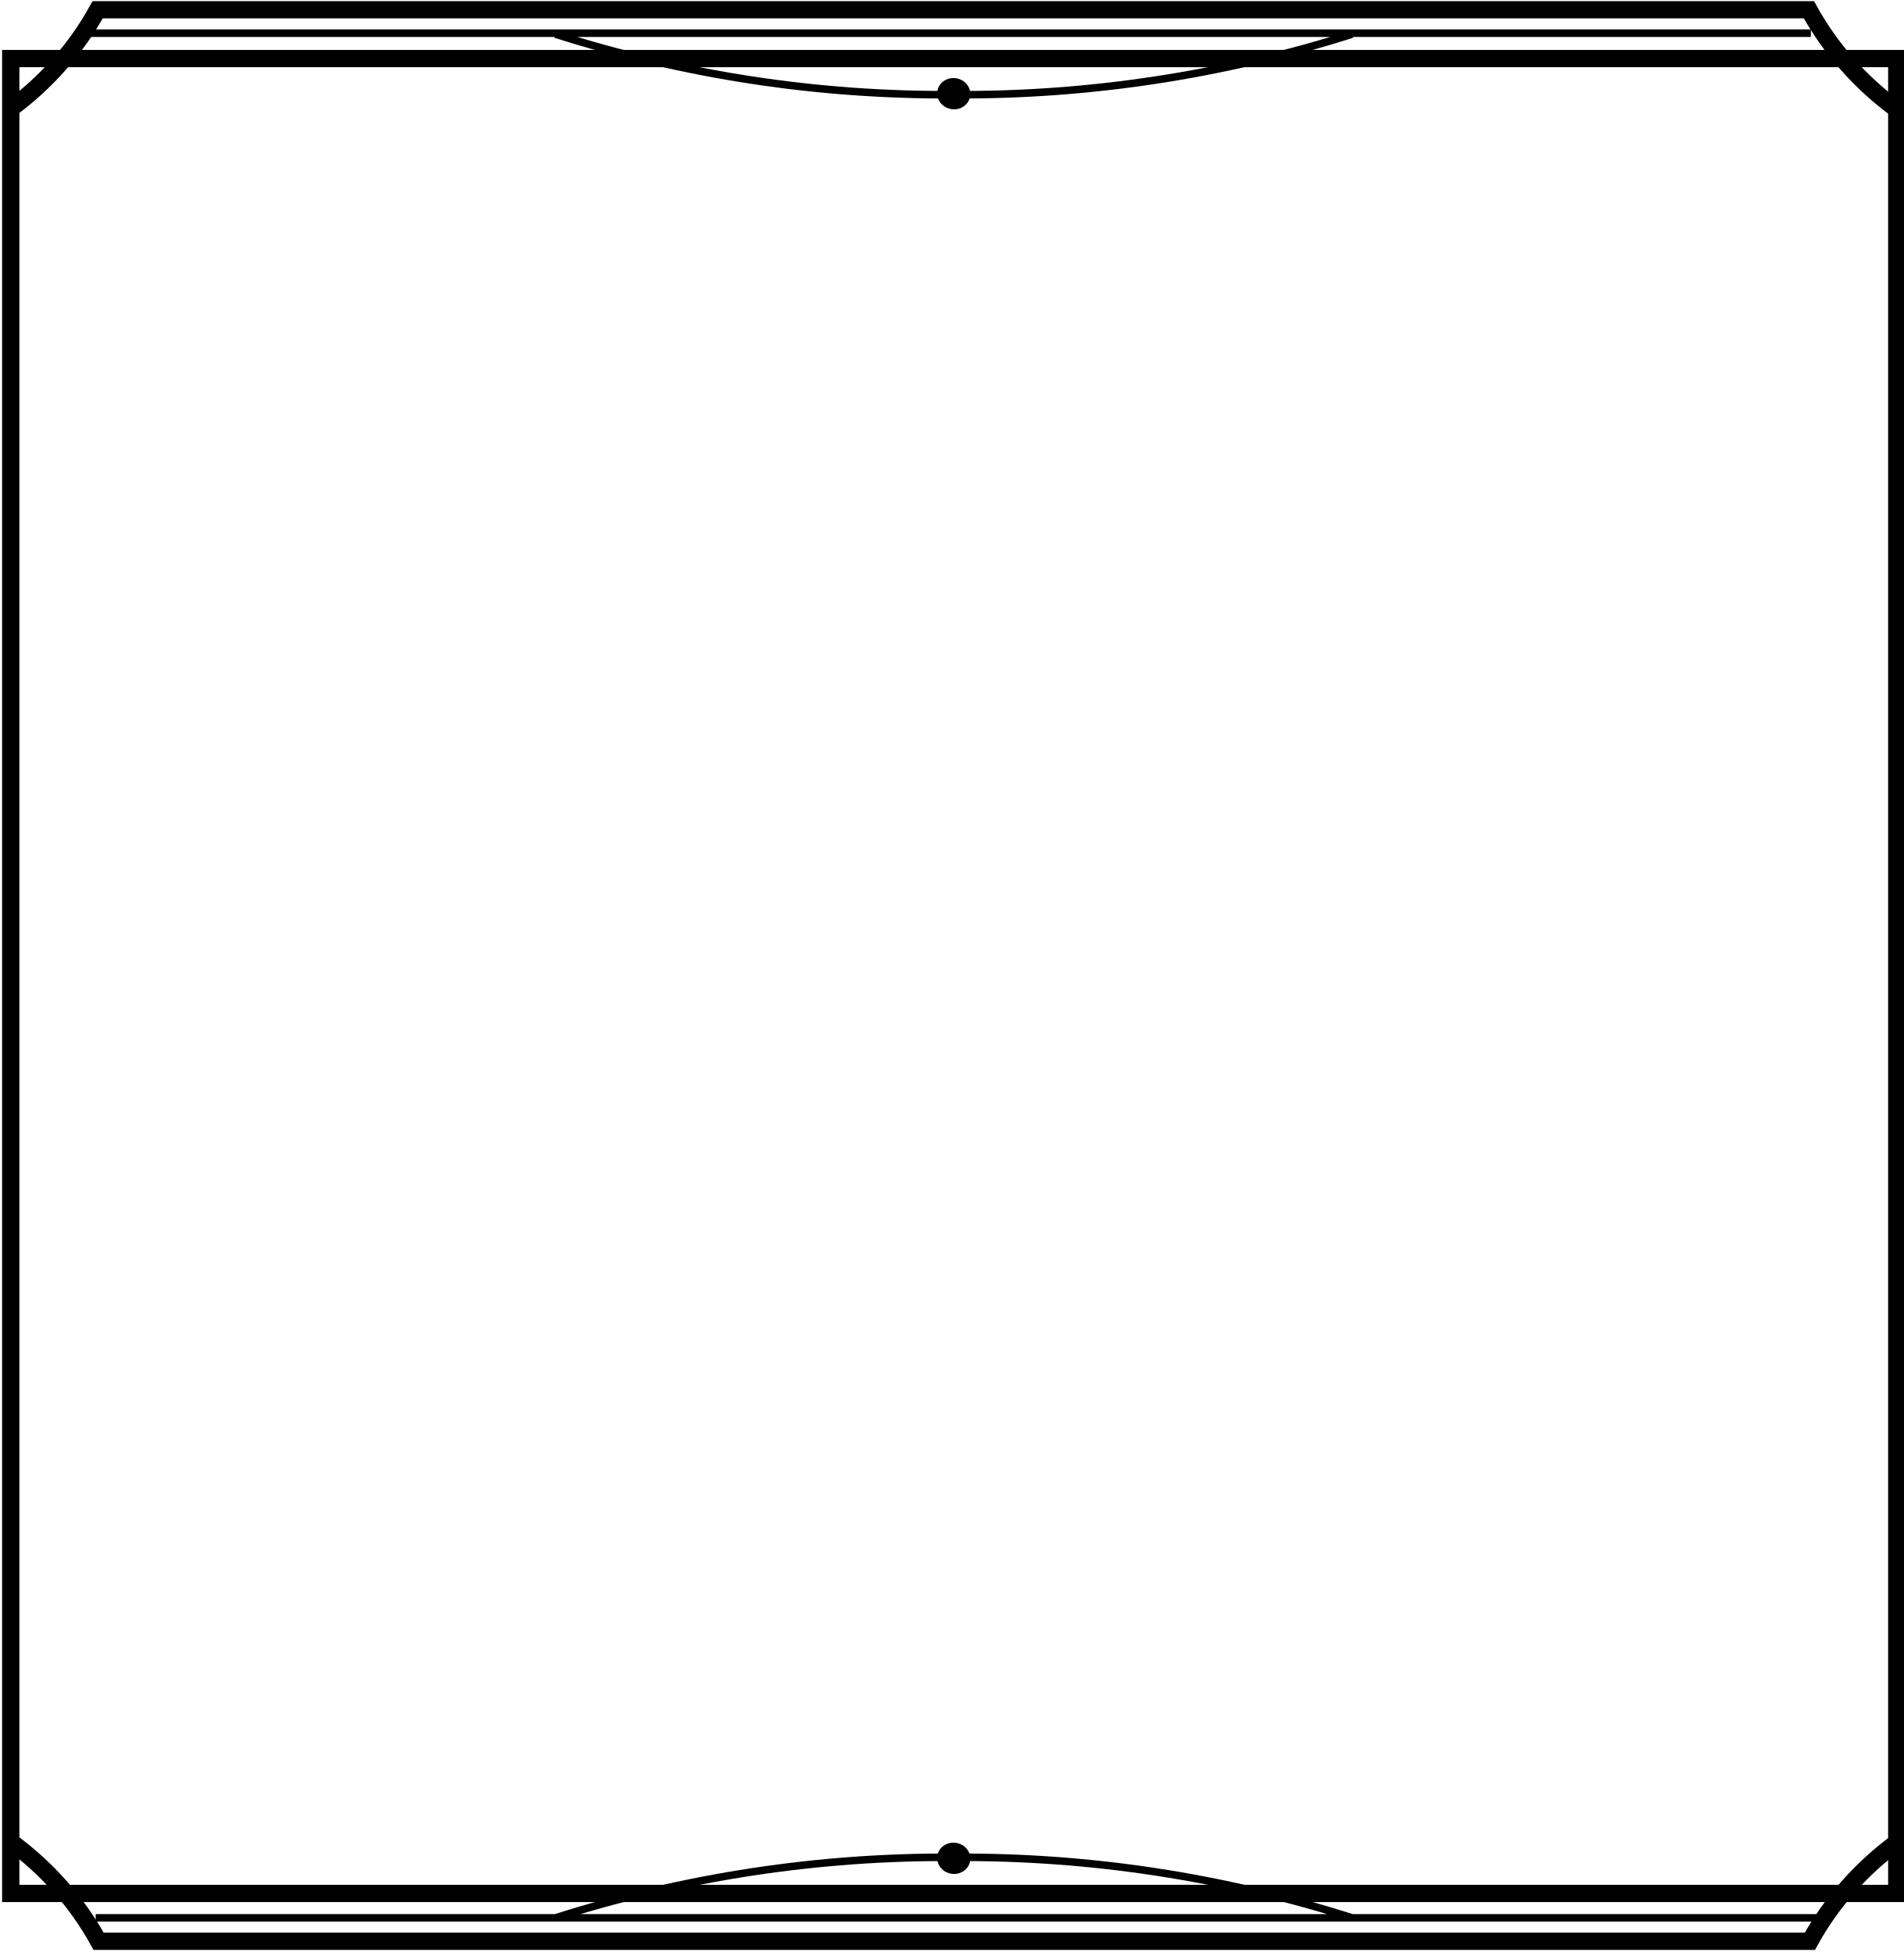
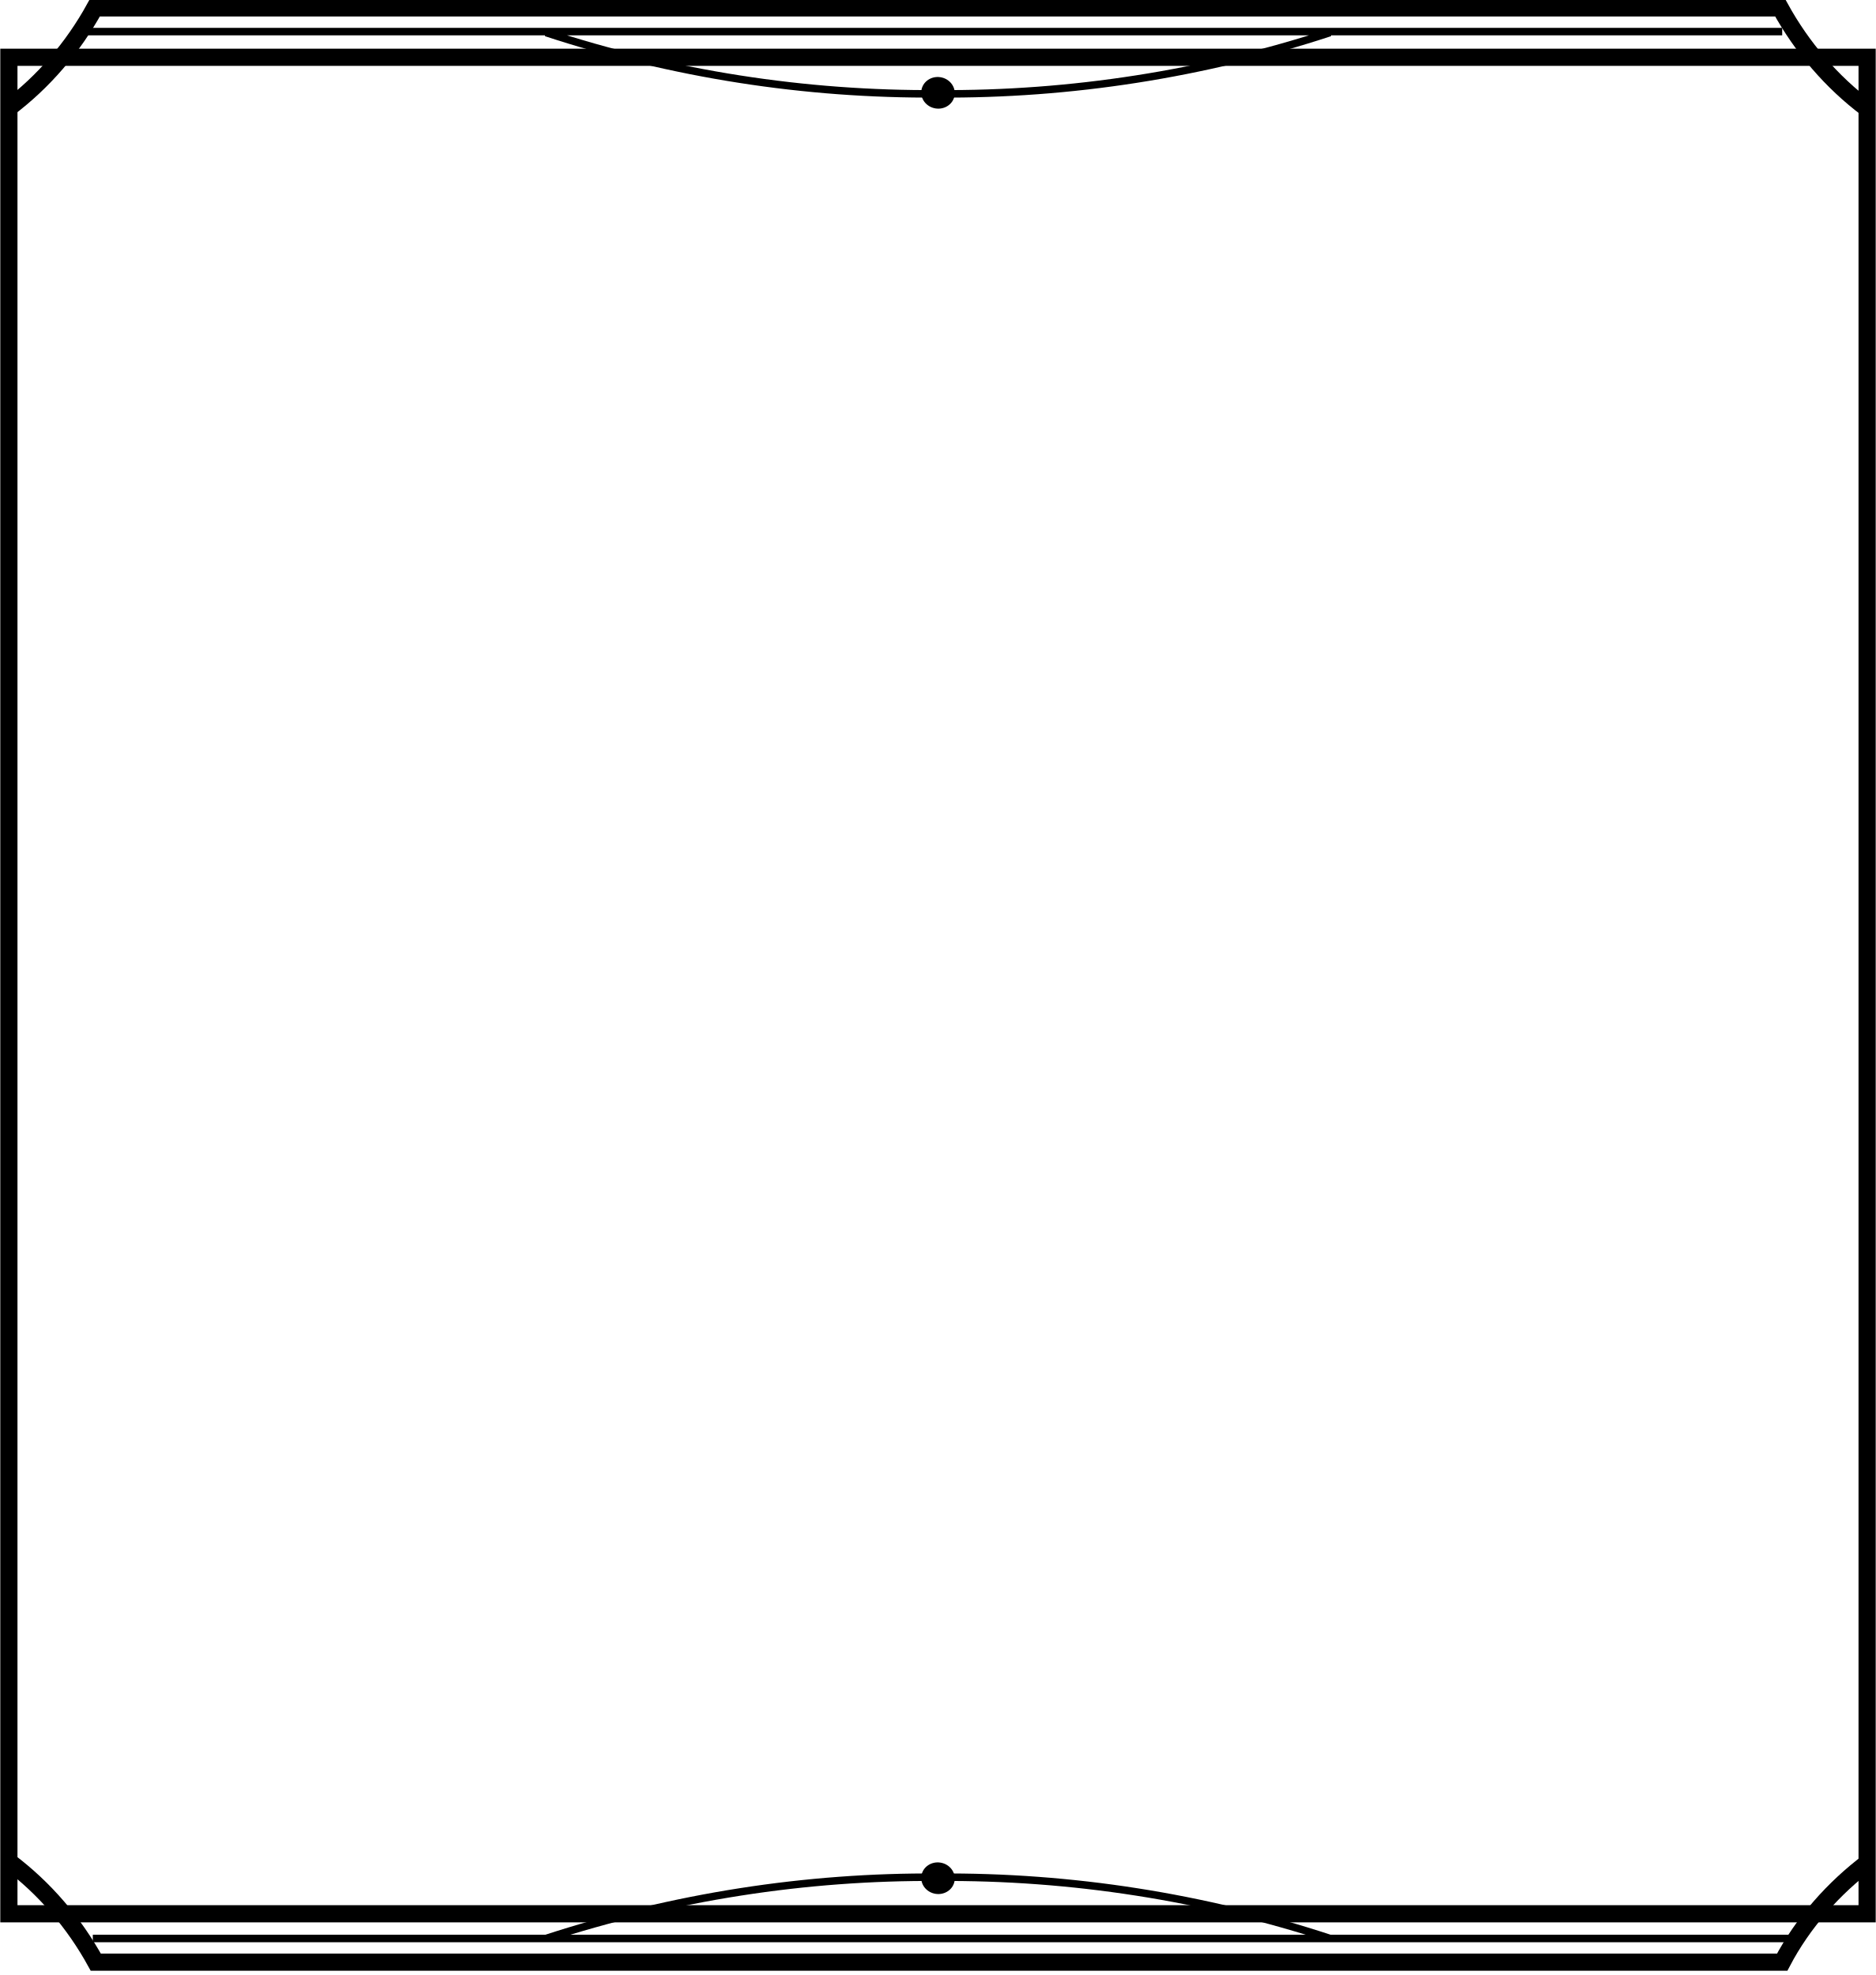
- <svg xmlns="http://www.w3.org/2000/svg" version="1.1" width="195" height="200" xml:space="preserve" id="block16">
+ <svg xmlns="http://www.w3.org/2000/svg" version="1.1" width="190" height="200" xml:space="preserve" id="block16">
  <g id="block16-group">
-     <rect id="block16-rectangle" stroke="none" fill="rgb(255, 255, 255)" x="1.1" y="6" width="193.2" height="188" />
-     <rect id="block16-rectangle2" stroke="rgb(0, 0, 0)" stroke-width="1.77" stroke-miterlimit="10" fill="none" x="1.1" y="6" width="193.2" height="188" />
-     <path id="block16-bezier" stroke="rgb(0, 0, 0)" stroke-width="1.77" stroke-miterlimit="10" fill="none" d="M 194.3,11.2 C 190.6,8.5 187.5,5 185.3,1 L 10,1 C 7.8,5 4.7,8.5 1,11.2" />
-     <path id="block16-bezier2" stroke="rgb(0, 0, 0)" stroke-width="0.77" stroke-miterlimit="10" fill="none" d="M 138.5,3.5 C 125.3,7.7 111.5,9.8 97.7,9.7 83.8,9.8 70.1,7.7 56.9,3.5 M 8.6,3.4 L 185.5,3.4" />
-     <ellipse id="block16-oval" stroke="none" fill="rgb(0, 0, 0)" cx="0" cy="-0" rx="1.7" ry="1.6" transform="translate(97.7, 9.6) rotate(9.1)" />
-     <path id="block16-bezier3" stroke="rgb(0, 0, 0)" stroke-width="1.77" stroke-miterlimit="10" fill="none" d="M 1.1,188.7 C 4.8,191.4 7.9,194.9 10.1,198.9 L 185.4,198.9 C 187.6,194.9 190.7,191.4 194.4,188.7" />
-     <path id="block16-bezier4" stroke="rgb(0, 0, 0)" stroke-width="0.77" stroke-miterlimit="10" fill="none" d="M 56.9,196.5 C 70.1,192.3 83.9,190.2 97.7,190.3 111.6,190.2 125.3,192.3 138.5,196.5 M 186.8,196.5 L 9.8,196.5" />
-     <ellipse id="block16-oval2" stroke="none" fill="rgb(0, 0, 0)" cx="0" cy="-0" rx="1.7" ry="1.6" transform="translate(97.7, 190.4) rotate(9.1)" />
+     <rect id="block16-rectangle" stroke="none" fill="rgb(255, 255, 255)" x="0.9" y="5.8" width="188.2" height="188" />
+     <rect id="block16-rectangle2" stroke="rgb(0, 0, 0)" stroke-width="1.74" stroke-miterlimit="10" fill="none" x="0.9" y="5.8" width="188.2" height="188" />
+     <path id="block16-bezier" stroke="rgb(0, 0, 0)" stroke-width="1.74" stroke-miterlimit="10" fill="none" d="M 189.1,11 C 185.5,8.3 182.5,4.8 180.3,0.8 L 9.6,0.8 C 7.4,4.8 4.4,8.3 0.8,11" />
+     <path id="block16-bezier2" stroke="rgb(0, 0, 0)" stroke-width="0.76" stroke-miterlimit="10" fill="none" d="M 134.7,3.3 C 121.9,7.5 108.4,9.6 95,9.5 81.5,9.6 68.1,7.5 55.3,3.3 M 8.2,3.2 L 180.5,3.2" />
+     <ellipse id="block16-oval" stroke="none" fill="rgb(0, 0, 0)" cx="0" cy="-0" rx="1.7" ry="1.6" transform="translate(95, 9.4) rotate(9.1)" />
+     <path id="block16-bezier3" stroke="rgb(0, 0, 0)" stroke-width="1.74" stroke-miterlimit="10" fill="none" d="M 0.9,188.5 C 4.5,191.2 7.5,194.7 9.7,198.7 L 180.5,198.7 C 182.6,194.7 185.7,191.2 189.3,188.5" />
+     <path id="block16-bezier4" stroke="rgb(0, 0, 0)" stroke-width="0.76" stroke-miterlimit="10" fill="none" d="M 55.3,196.3 C 68.2,192.1 81.6,190 95,190.1 108.5,190 121.9,192.1 134.7,196.3 M 181.8,196.3 L 9.4,196.3" />
+     <ellipse id="block16-oval2" stroke="none" fill="rgb(0, 0, 0)" cx="0" cy="-0" rx="1.7" ry="1.6" transform="translate(95, 190.2) rotate(9.1)" />
  </g>
</svg>
